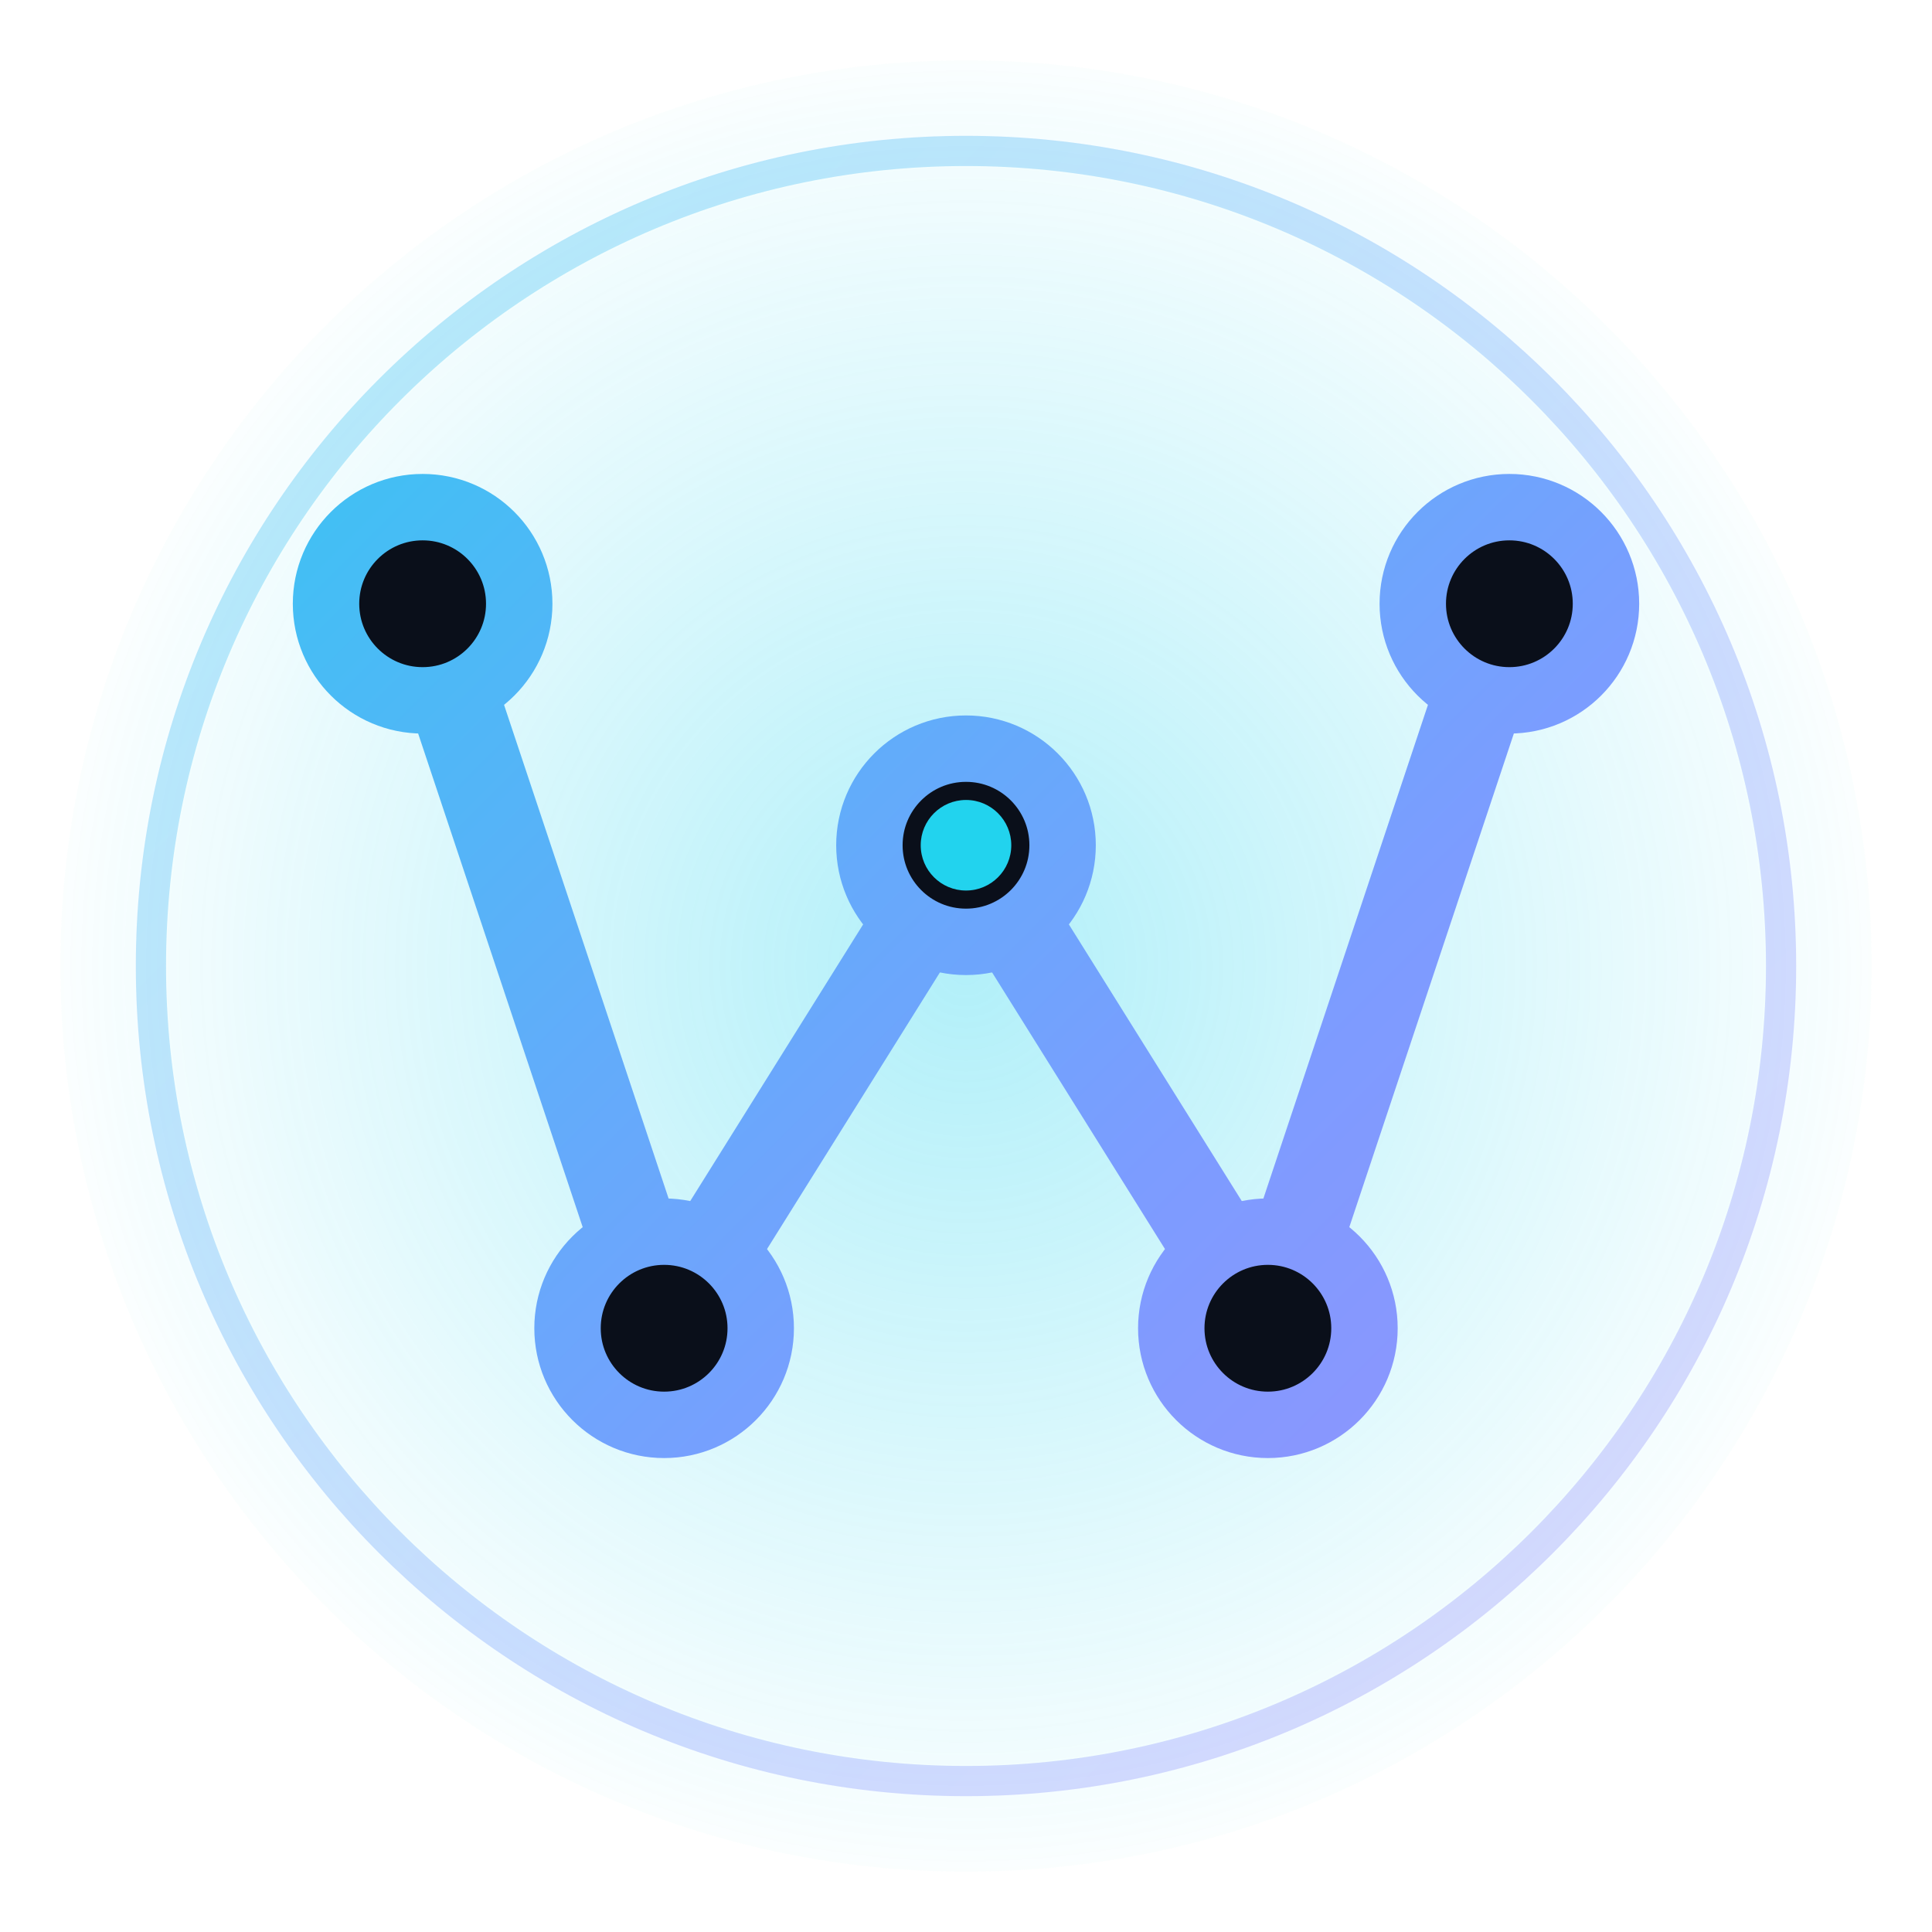
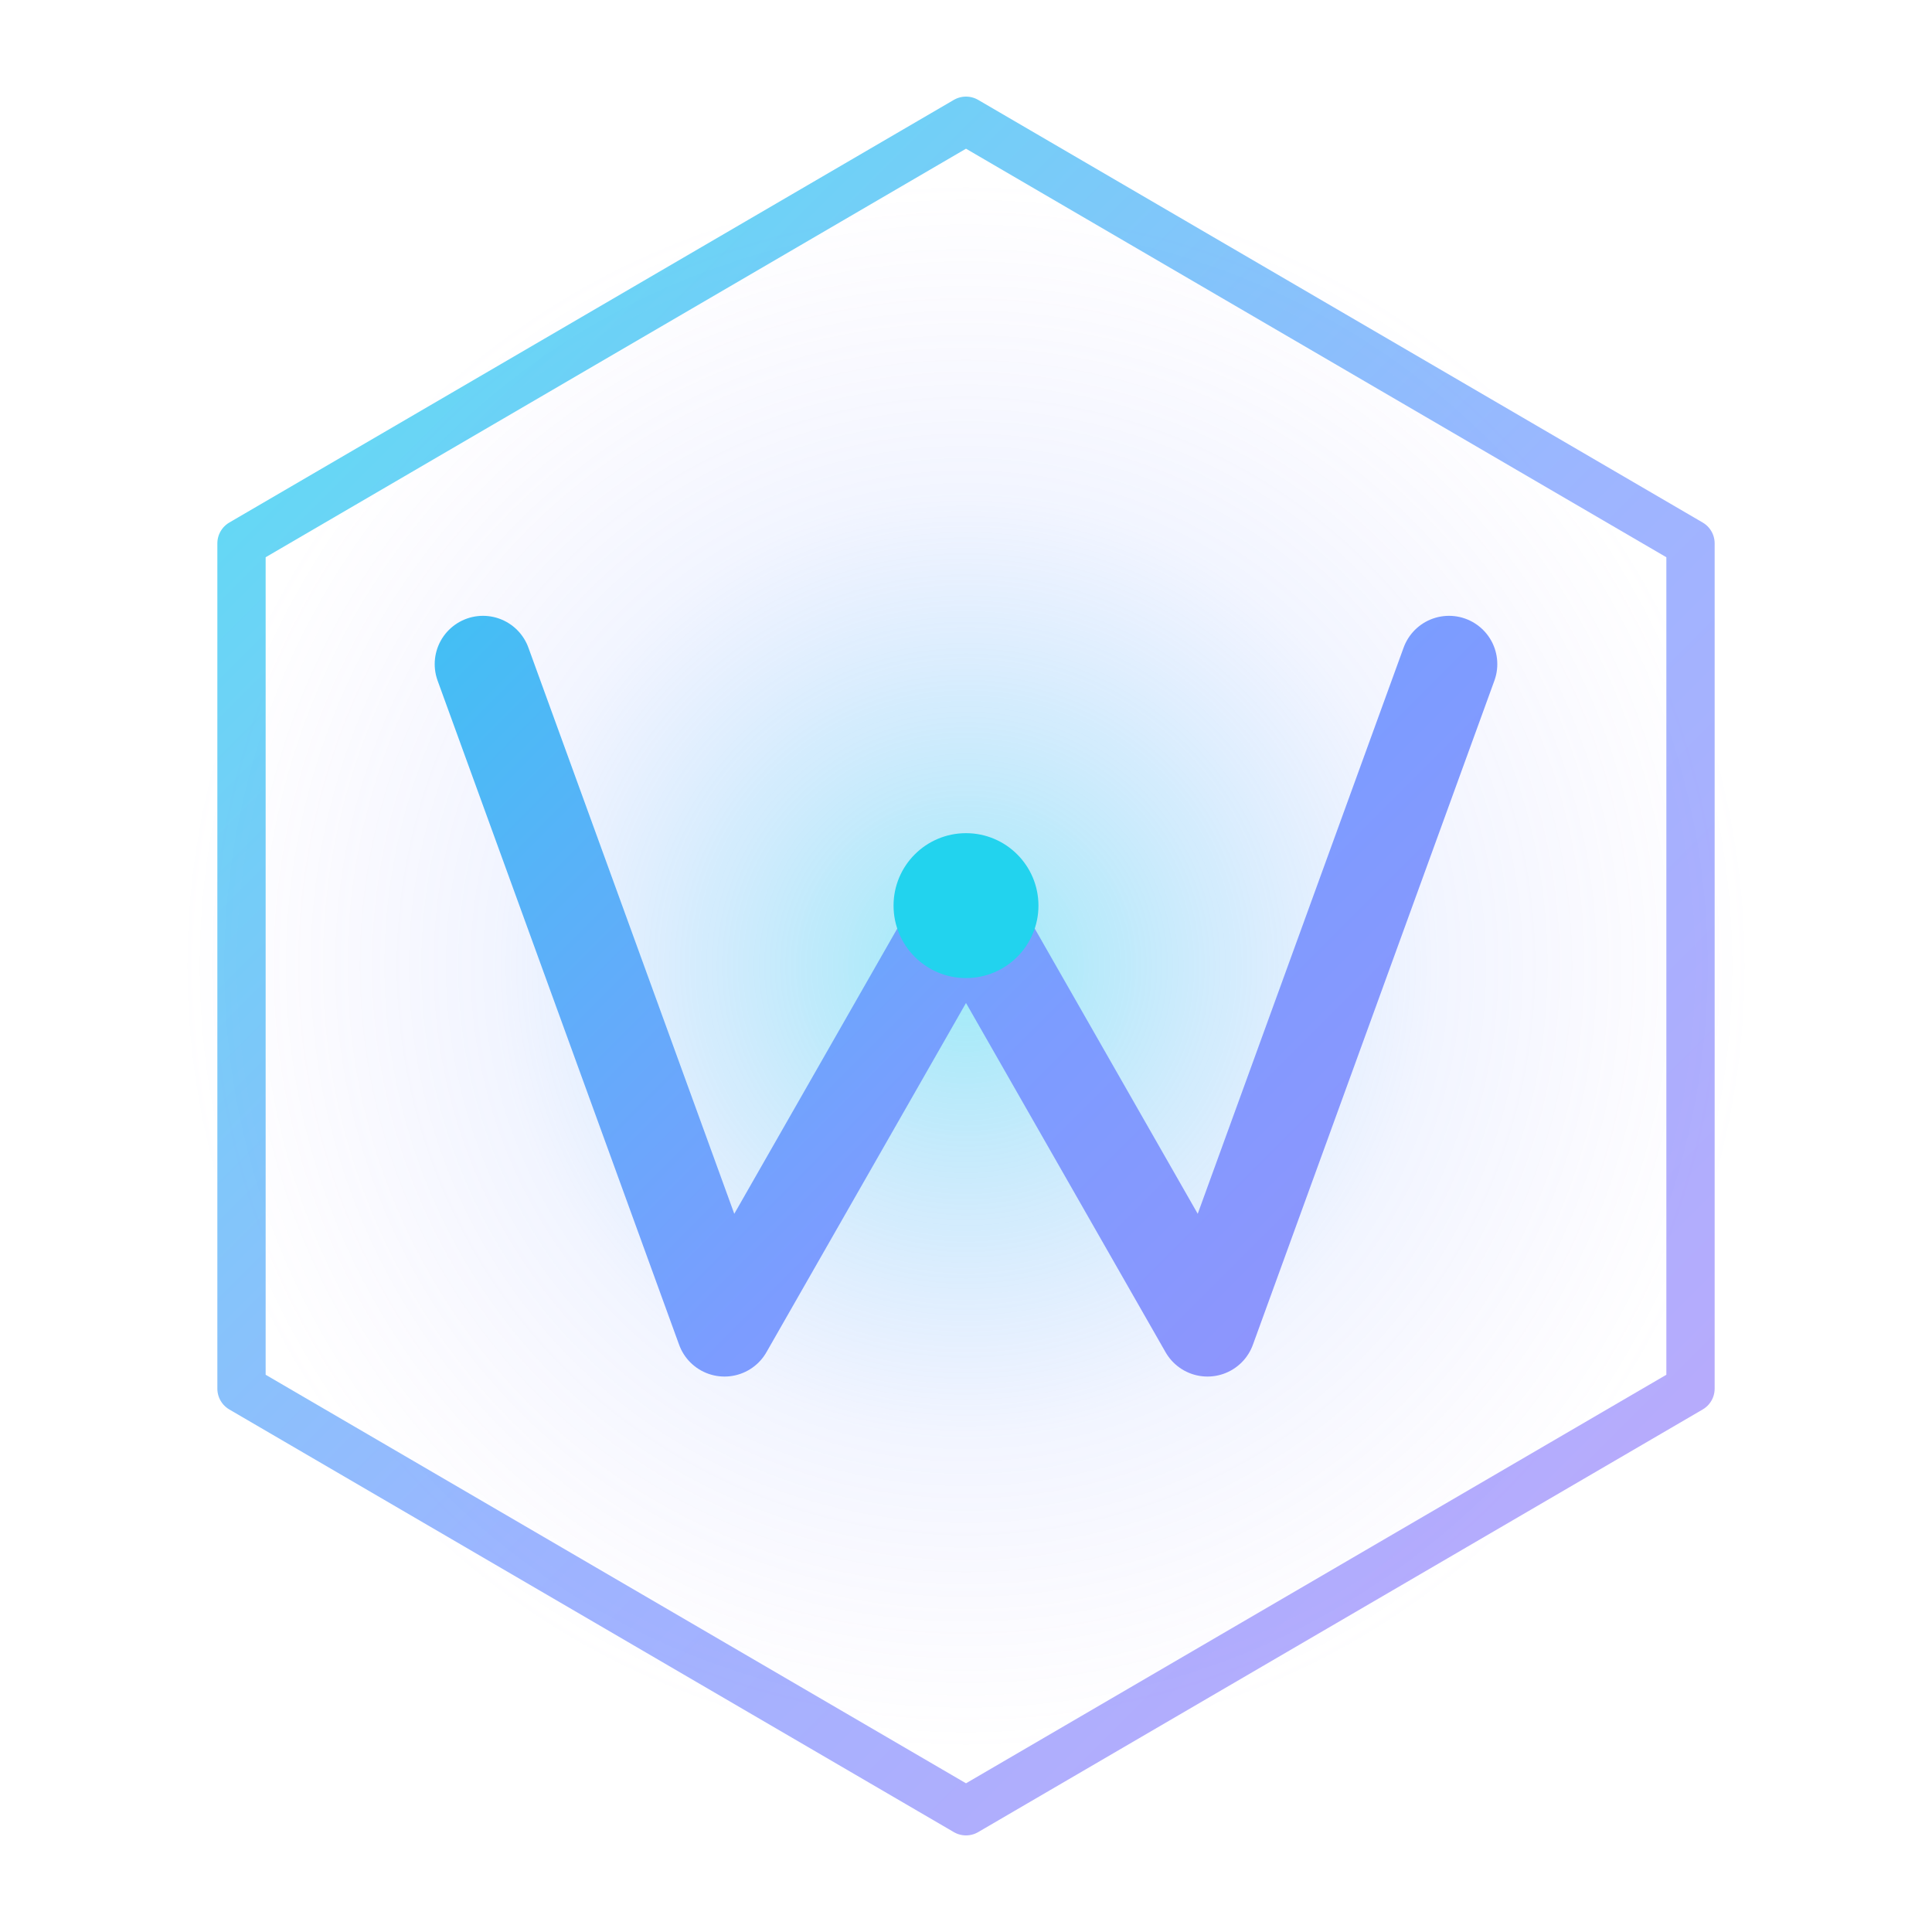
<svg xmlns="http://www.w3.org/2000/svg" viewBox="0 0 64 64" fill="none" role="img" aria-label="Wintrich.Tech">
  <defs>
-     <linearGradient id="wt-grad" x1="0" y1="0" x2="64" y2="64" gradientUnits="userSpaceOnUse">
+     <linearGradient id="wt-grad" x1="8" y1="8" x2="56" y2="56" gradientUnits="userSpaceOnUse">
      <stop offset="0%" stop-color="#22D3EE" />
-       <stop offset="60%" stop-color="#7C9CFF" />
+       <stop offset="55%" stop-color="#7C9CFF" />
      <stop offset="100%" stop-color="#A78BFA" />
    </linearGradient>
-     <radialGradient id="wt-glow" cx="32" cy="32" r="32" gradientUnits="userSpaceOnUse">
-       <stop offset="0%" stop-color="#22D3EE" stop-opacity="0.35" />
-       <stop offset="100%" stop-color="#22D3EE" stop-opacity="0" />
+     <radialGradient id="wt-glow" cx="32" cy="32" r="26" gradientUnits="userSpaceOnUse">
+       <stop offset="0%" stop-color="#22D3EE" stop-opacity="0.45" />
+       <stop offset="60%" stop-color="#7C9CFF" stop-opacity="0.10" />
+       <stop offset="100%" stop-color="#A78BFA" stop-opacity="0" />
    </radialGradient>
  </defs>
-   <circle cx="32" cy="32" r="30" fill="url(#wt-glow)" />
-   <circle cx="32" cy="32" r="27" stroke="url(#wt-grad)" stroke-opacity="0.35" stroke-width="1" />
-   <g stroke="url(#wt-grad)" stroke-width="3" stroke-linecap="round" stroke-linejoin="round" fill="none">
-     <path d="M14 20 L22 44 L32 28 L42 44 L50 20" />
-   </g>
-   <g fill="#0A0F1A" stroke="url(#wt-grad)" stroke-width="2.2">
-     <circle cx="14" cy="20" r="3.2" />
-     <circle cx="22" cy="44" r="3.2" />
-     <circle cx="32" cy="28" r="3.2" />
-     <circle cx="42" cy="44" r="3.2" />
-     <circle cx="50" cy="20" r="3.2" />
-   </g>
-   <circle cx="32" cy="28" r="1.5" fill="#22D3EE" />
+   <circle cx="32" cy="32" r="26" fill="url(#wt-glow)" />
+   <polygon points="32,4 56,18 56,46 32,60 8,46 8,18" fill="none" stroke="url(#wt-grad)" stroke-width="1.6" stroke-opacity="0.75" stroke-linejoin="round" />
+   <path d="M16 22 L24 44 L32 30 L40 44 L48 22" fill="none" stroke="url(#wt-grad)" stroke-width="3.2" stroke-linecap="round" stroke-linejoin="round" />
+   <circle cx="32" cy="30" r="2.4" fill="#22D3EE" />
</svg>
